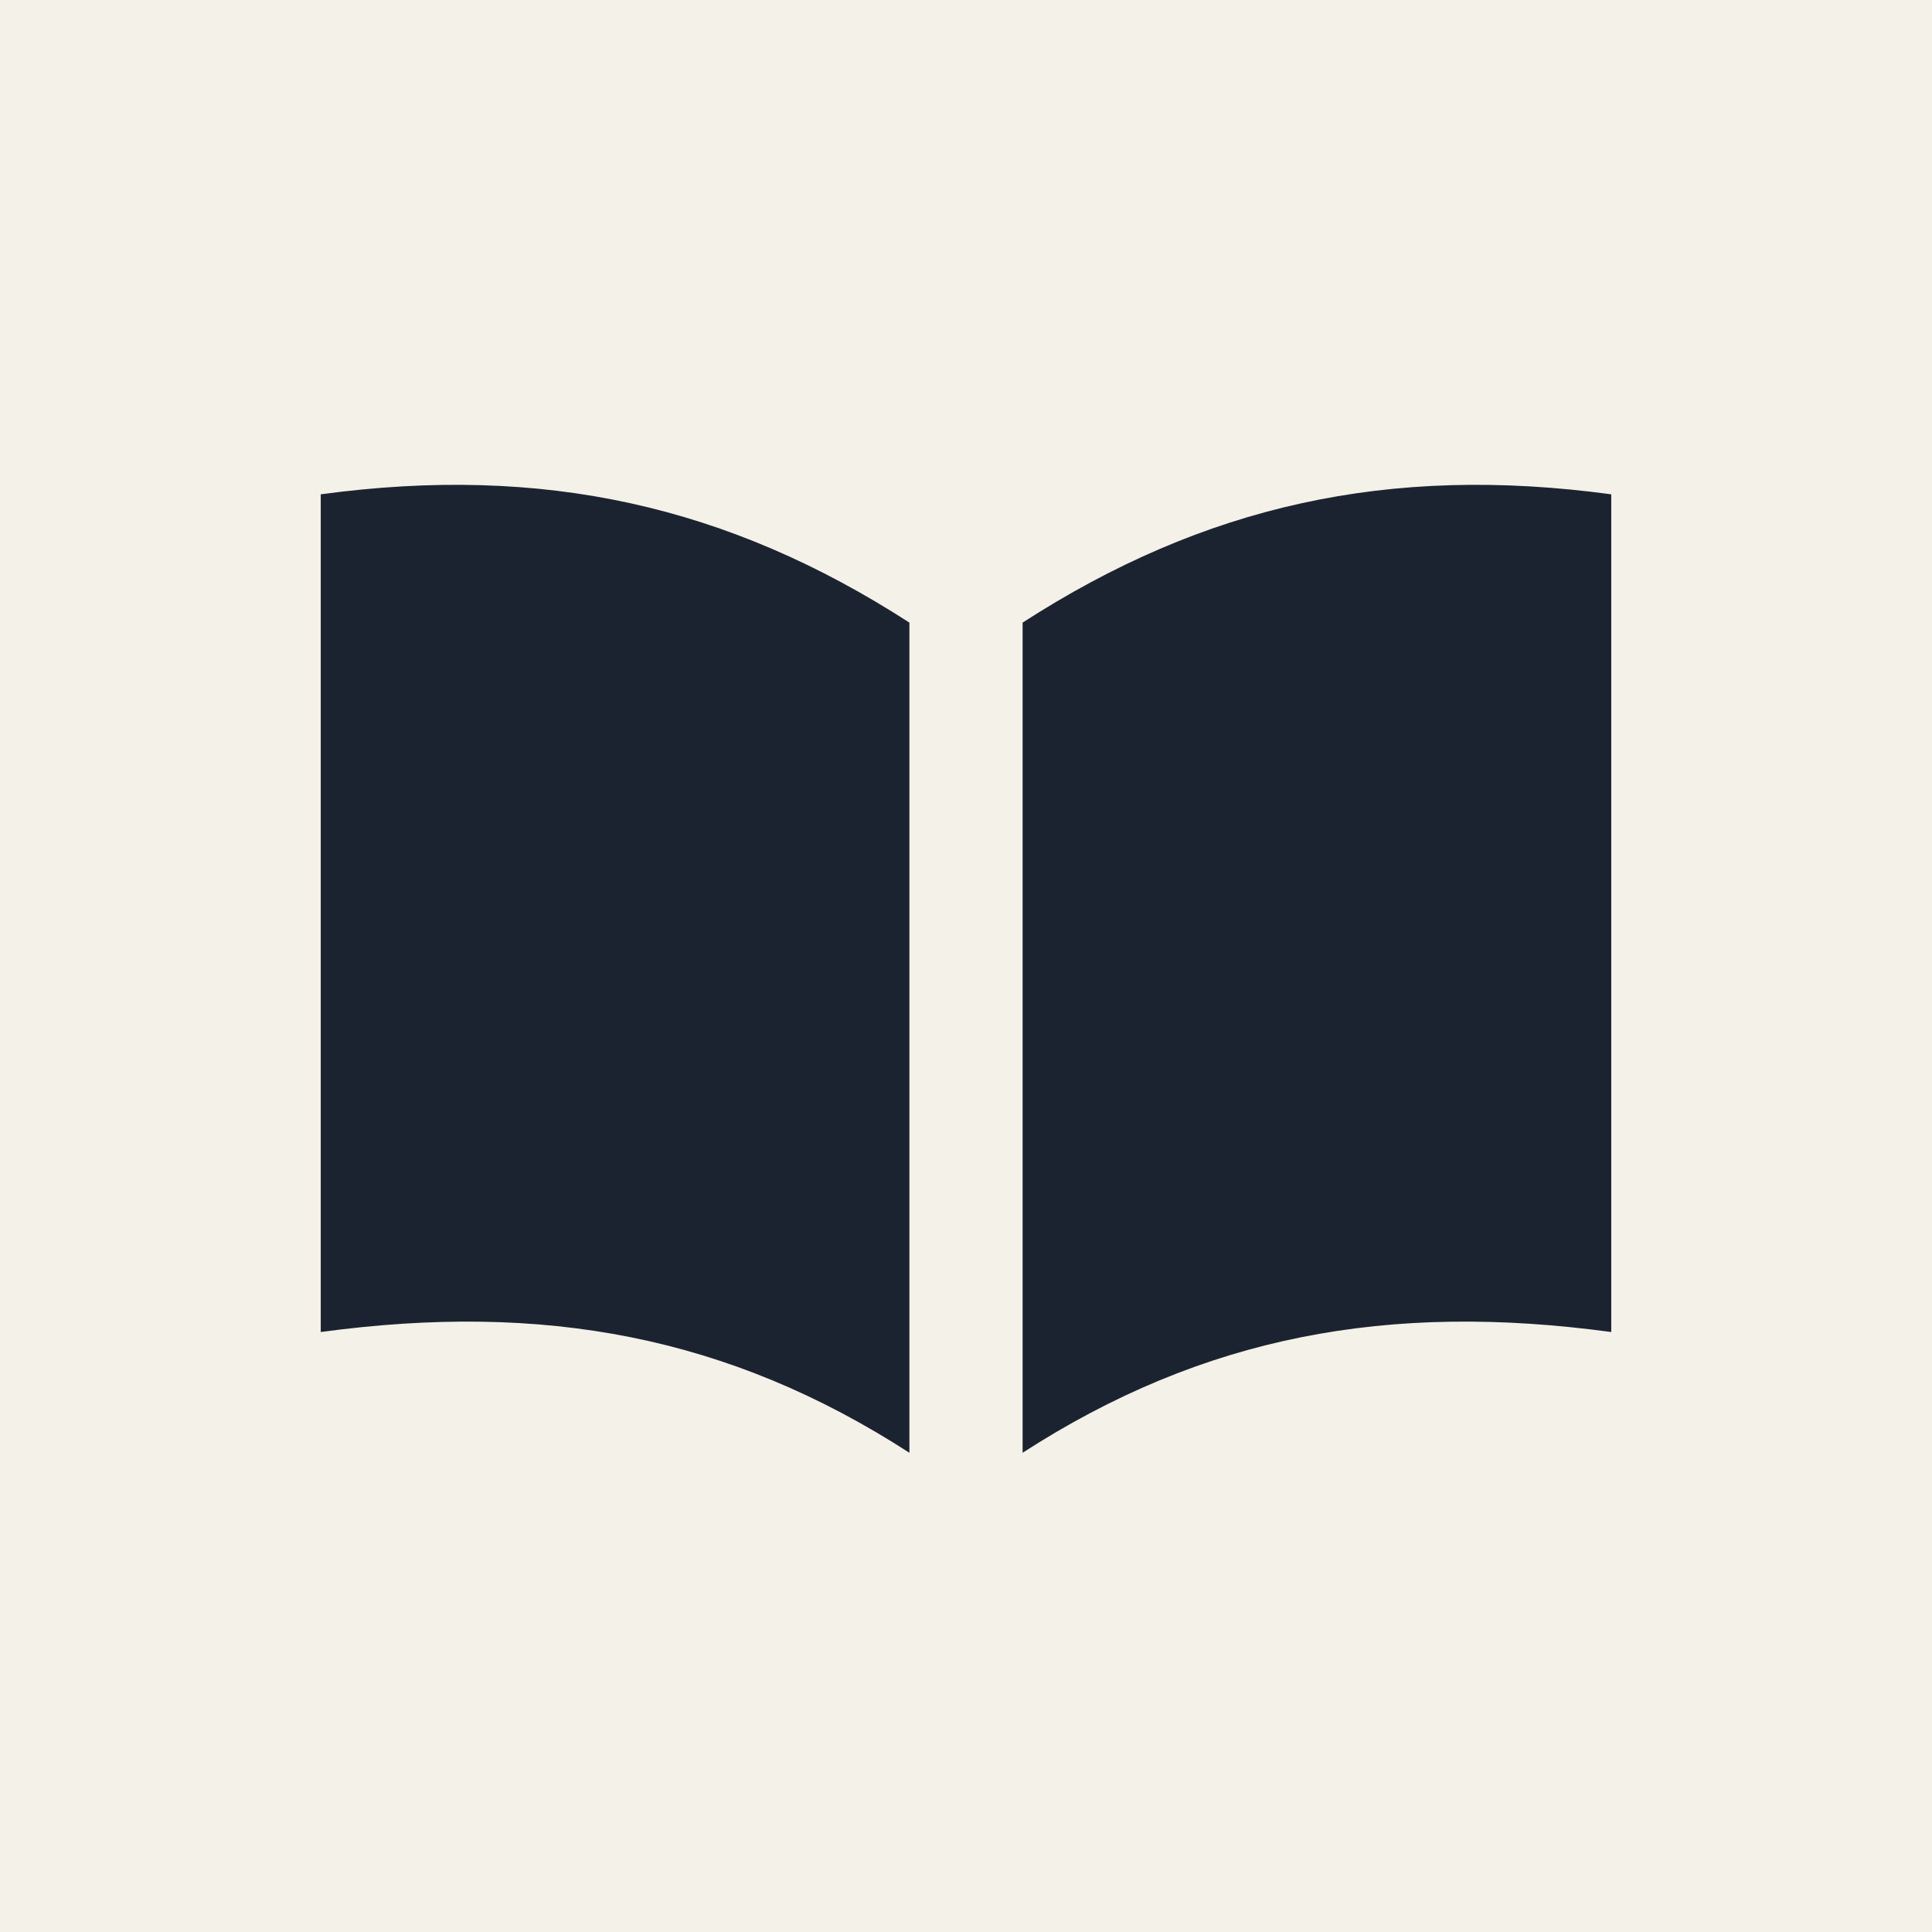
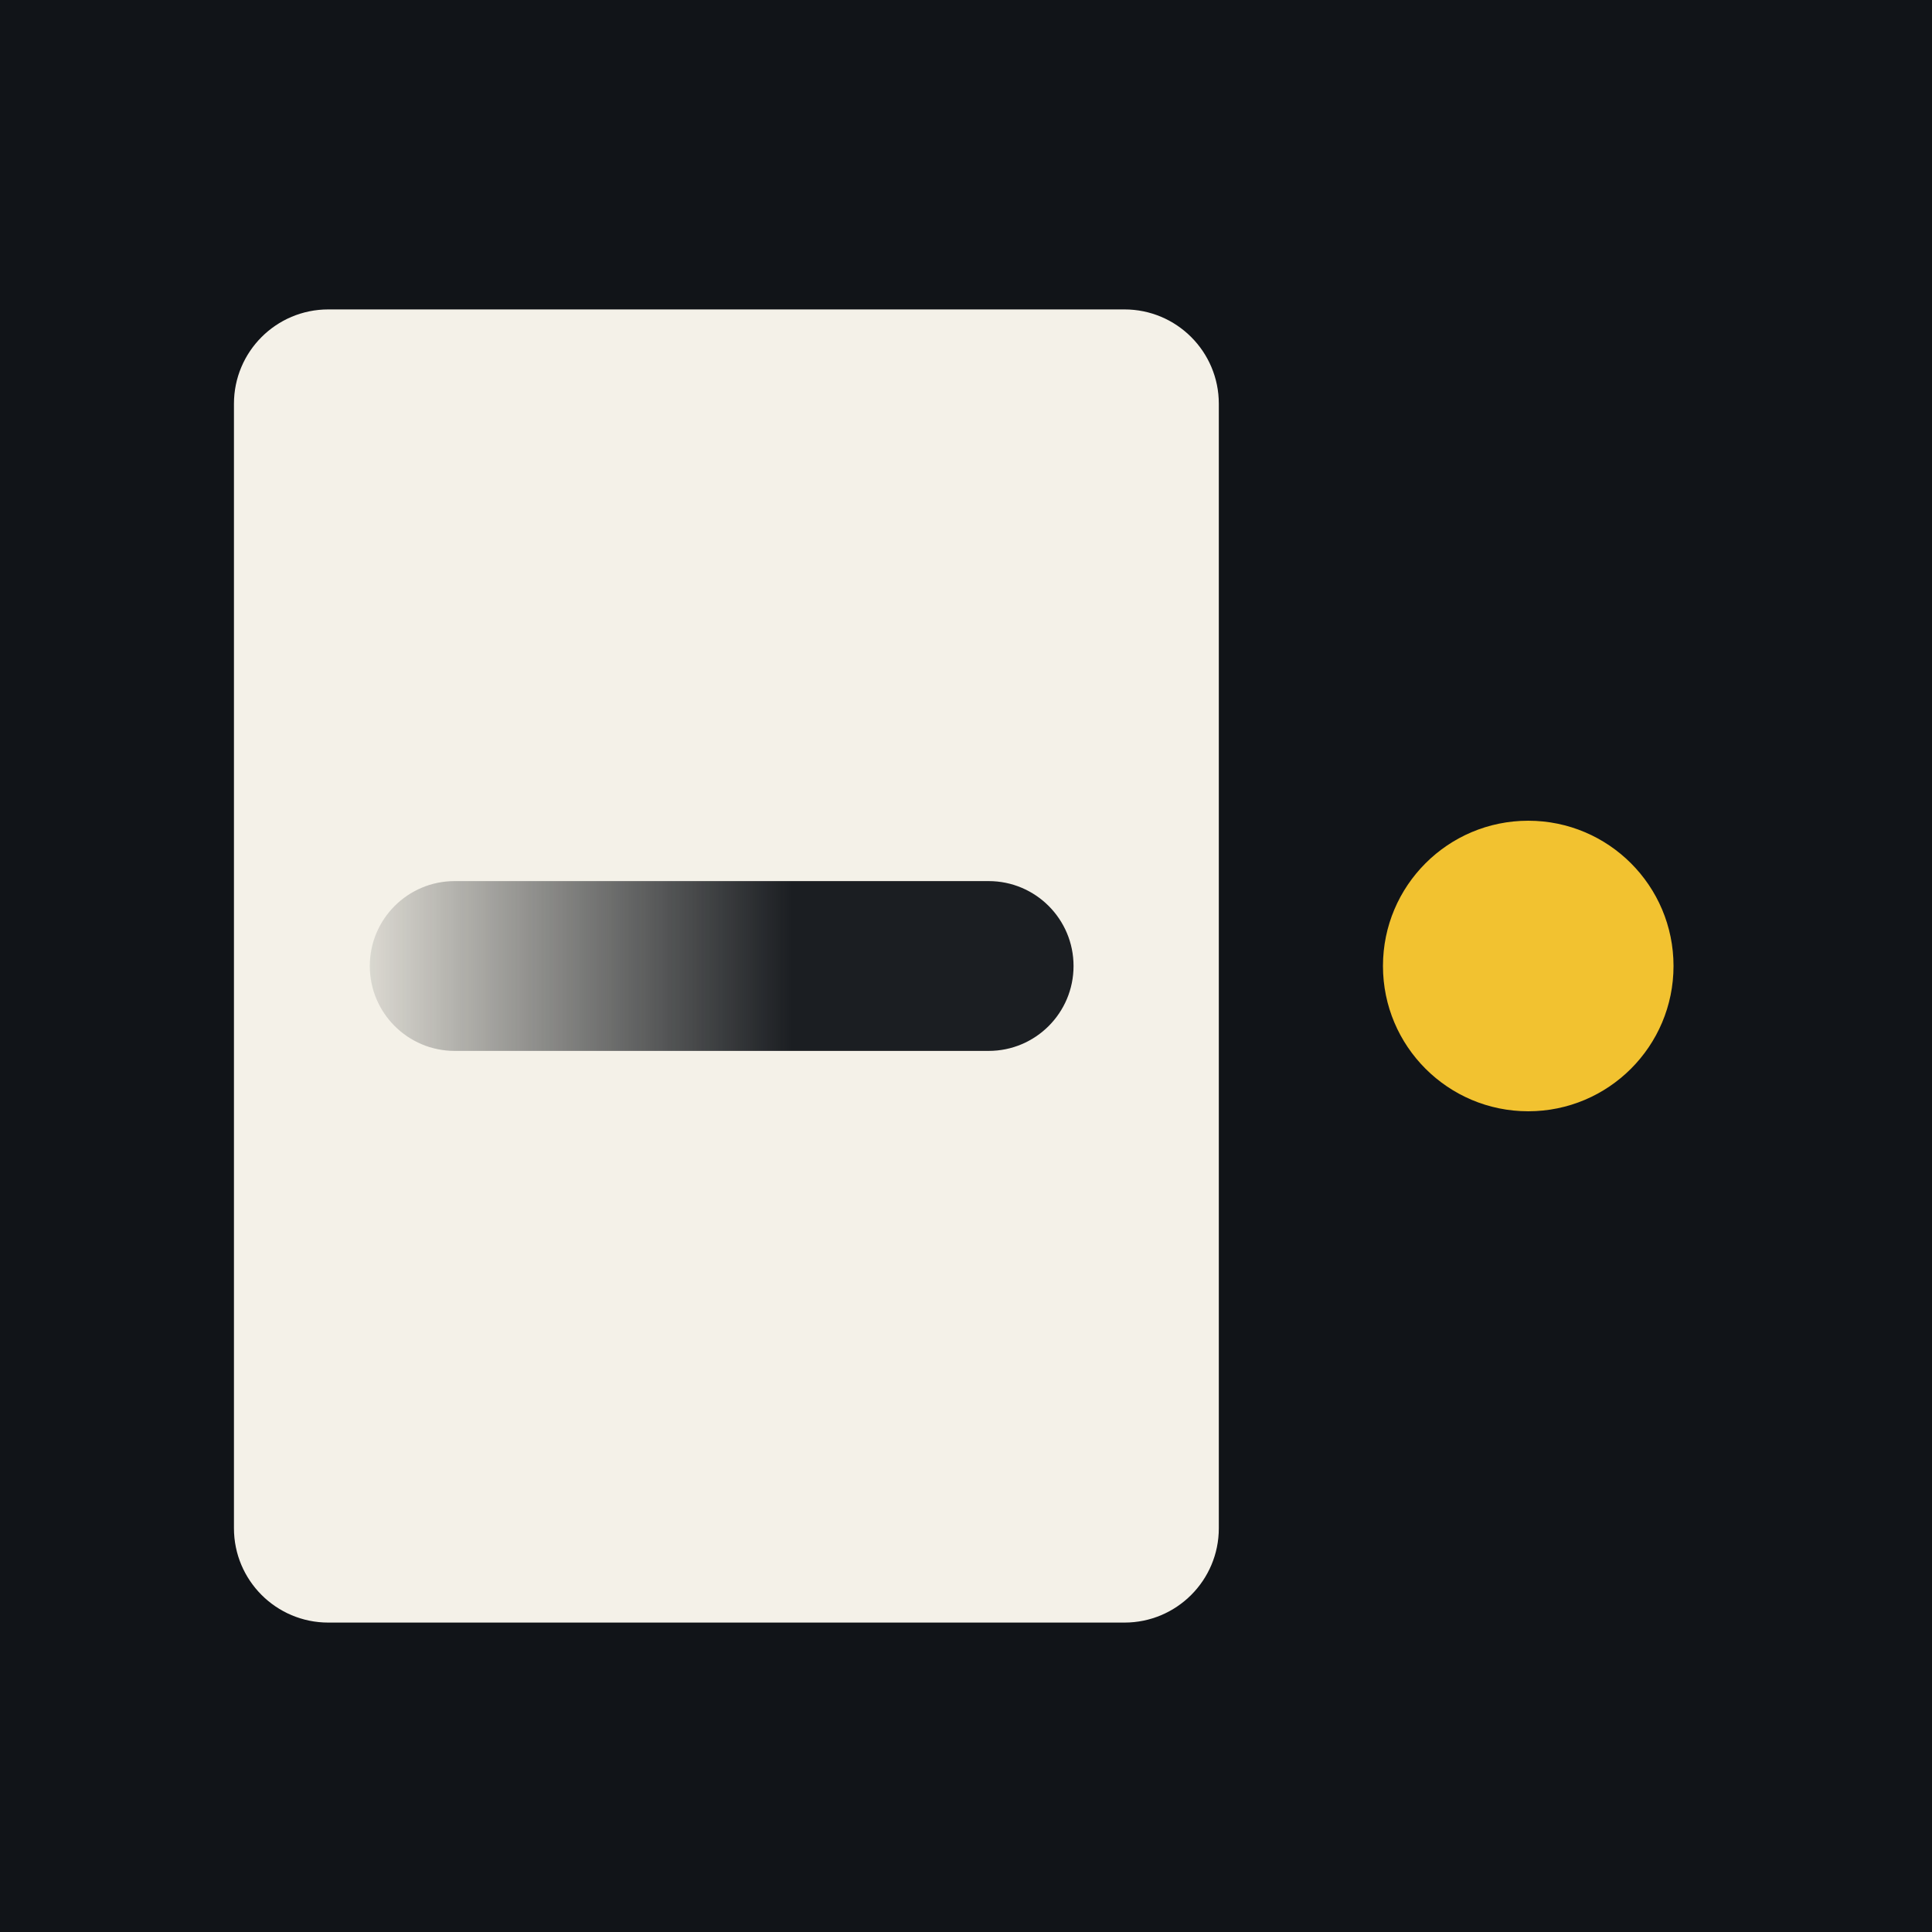
<svg xmlns="http://www.w3.org/2000/svg" viewBox="0 0 1024 1024" width="1024" height="1024">
-   <rect width="1024" height="1024" fill="#F4F1E8" />
-   <path fill="#1C2330" d="M482 330 C386 268 288 246 170 262 L170 706 C288 690 386 708 482 770 Z" />
-   <path fill="#1C2330" d="M542 330 C638 268 736 246 854 262 L854 706 C736 690 638 708 542 770 Z" />
+   <defs>
+     <linearGradient id="line" x1="0" x2="1">
+       <stop offset="0" stop-color="#1B1E22" stop-opacity="0.12" />
+       <stop offset="0.6" stop-color="#1B1E22" />
+     </linearGradient>
+   </defs>
+   <rect width="1024" height="1024" fill="#111418" />
+   <rect x="124" y="164" width="522" height="696" rx="50" fill="#F4F1E8" />
+   <rect x="196" y="467" width="373" height="90" rx="45" fill="url(#line)" />
+   <circle cx="810" cy="512" r="77" fill="#F2C230" />
</svg>
